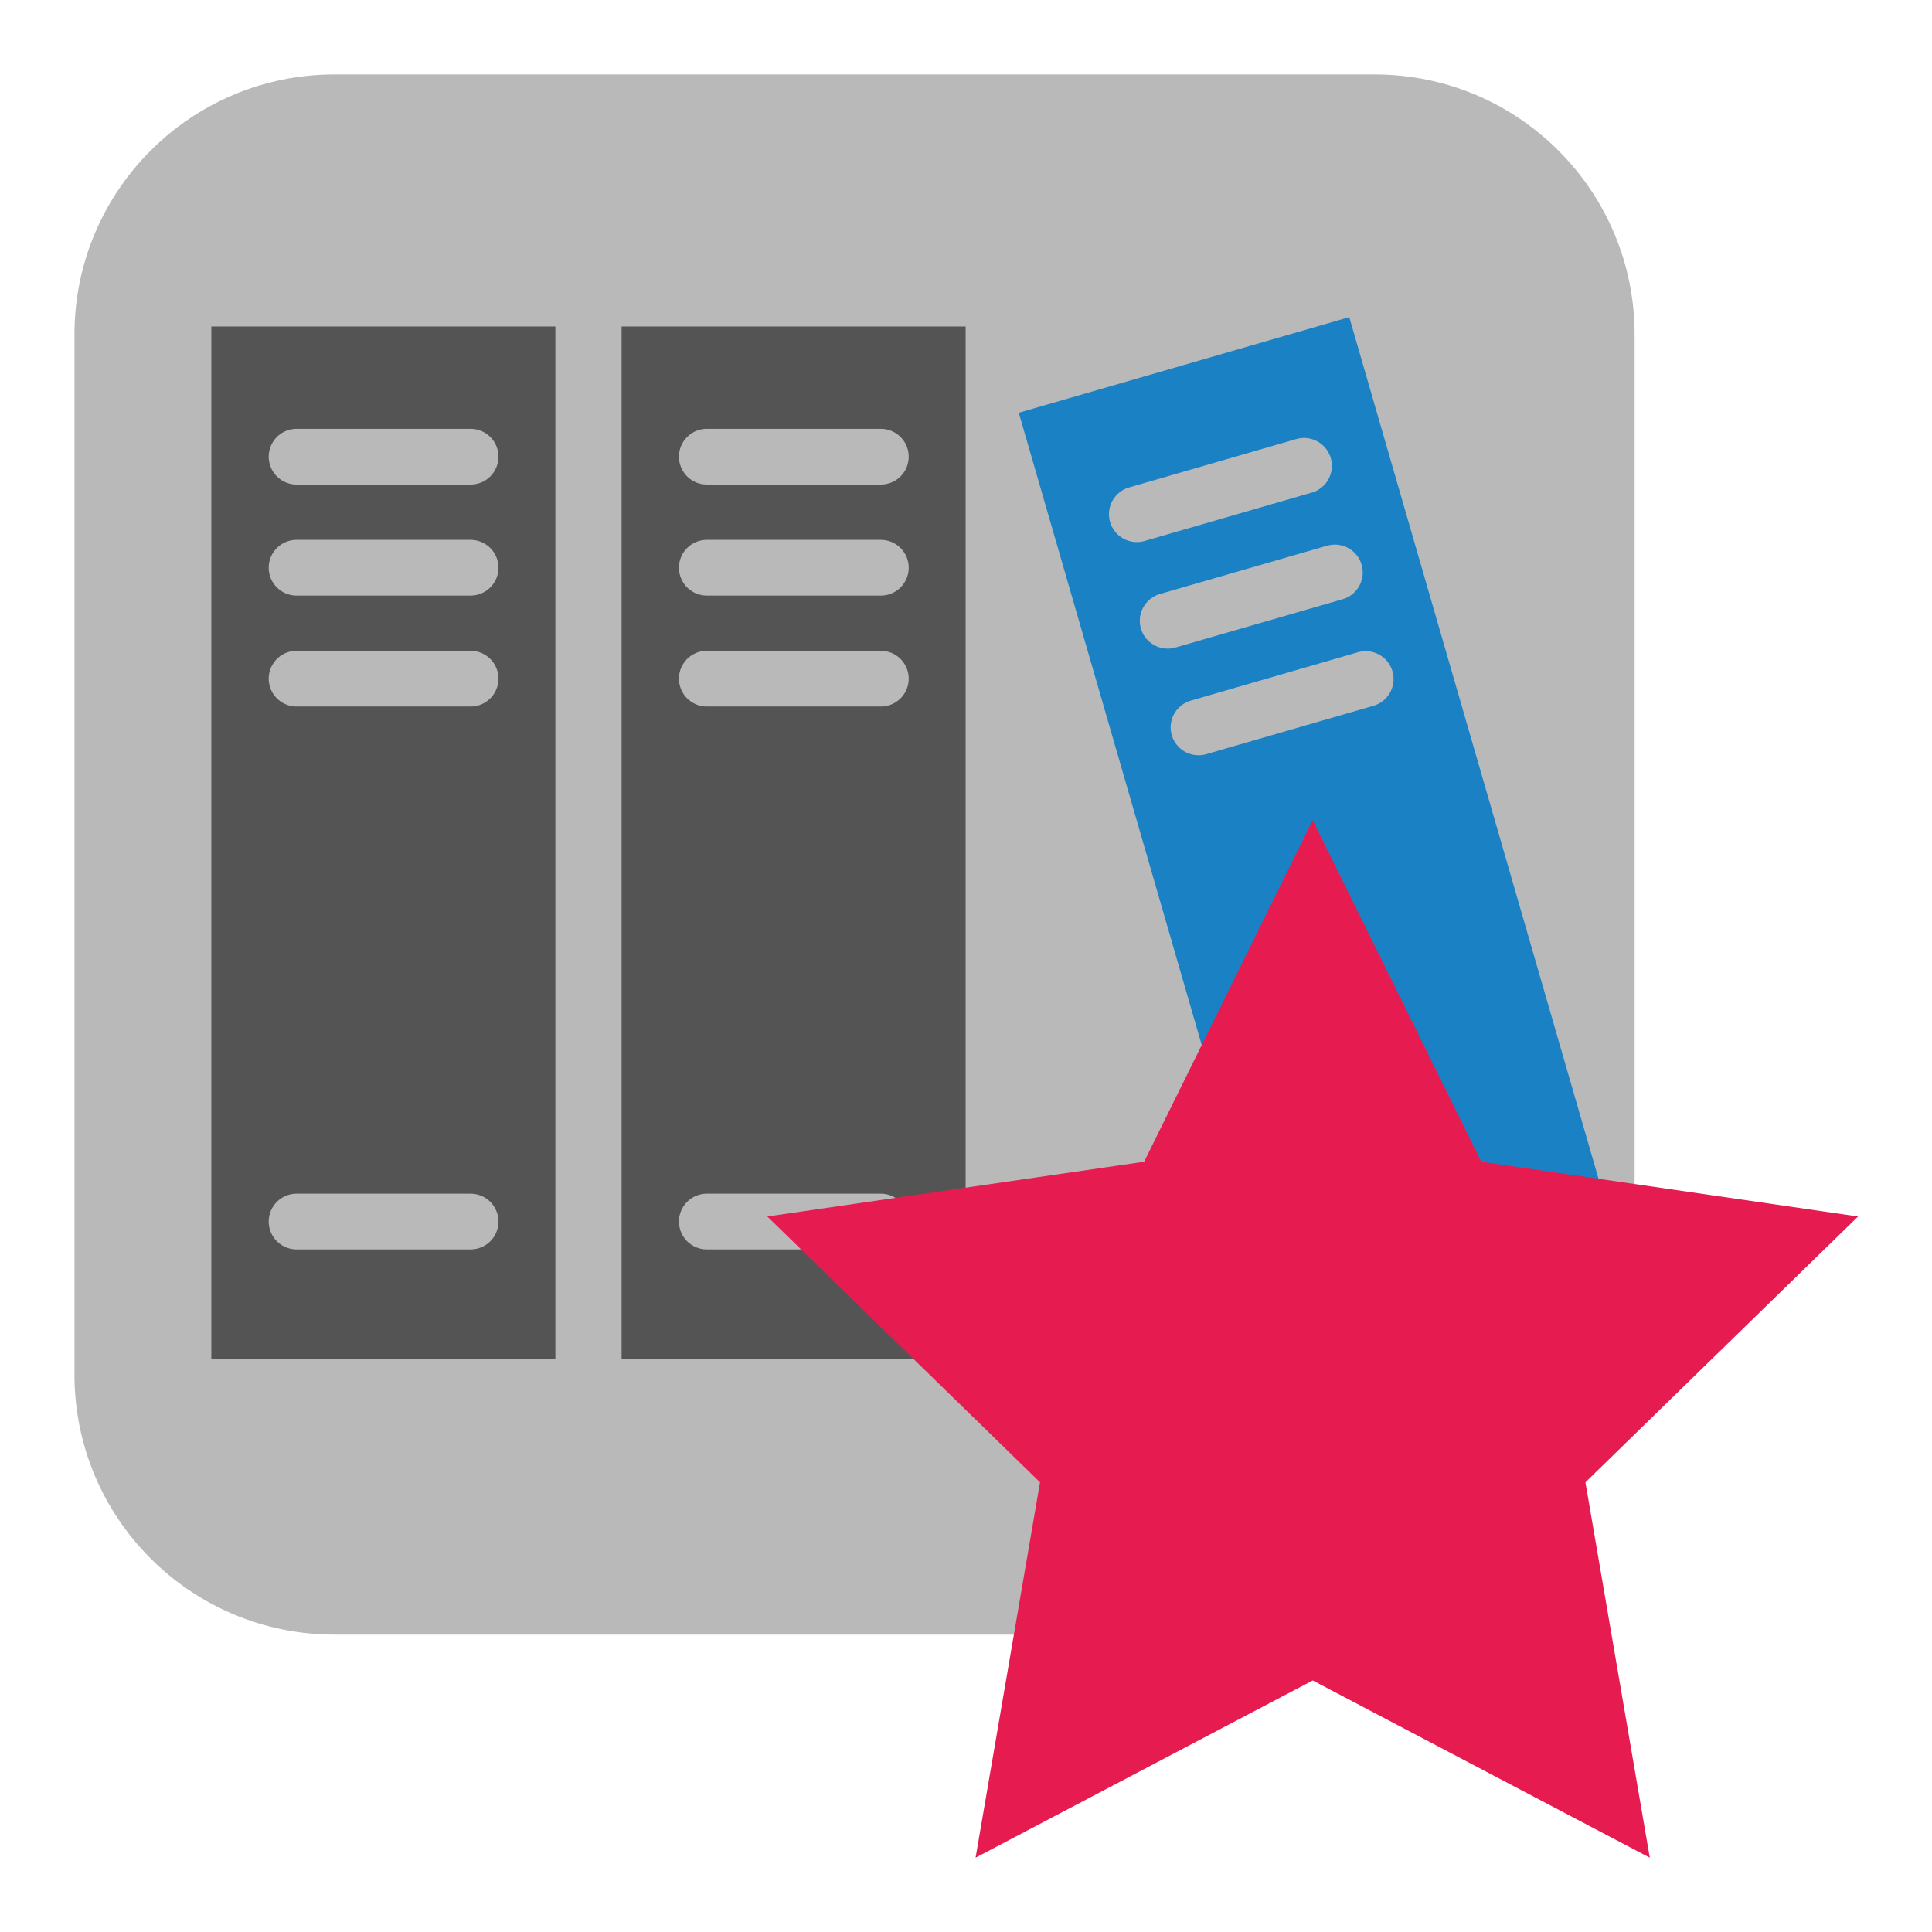
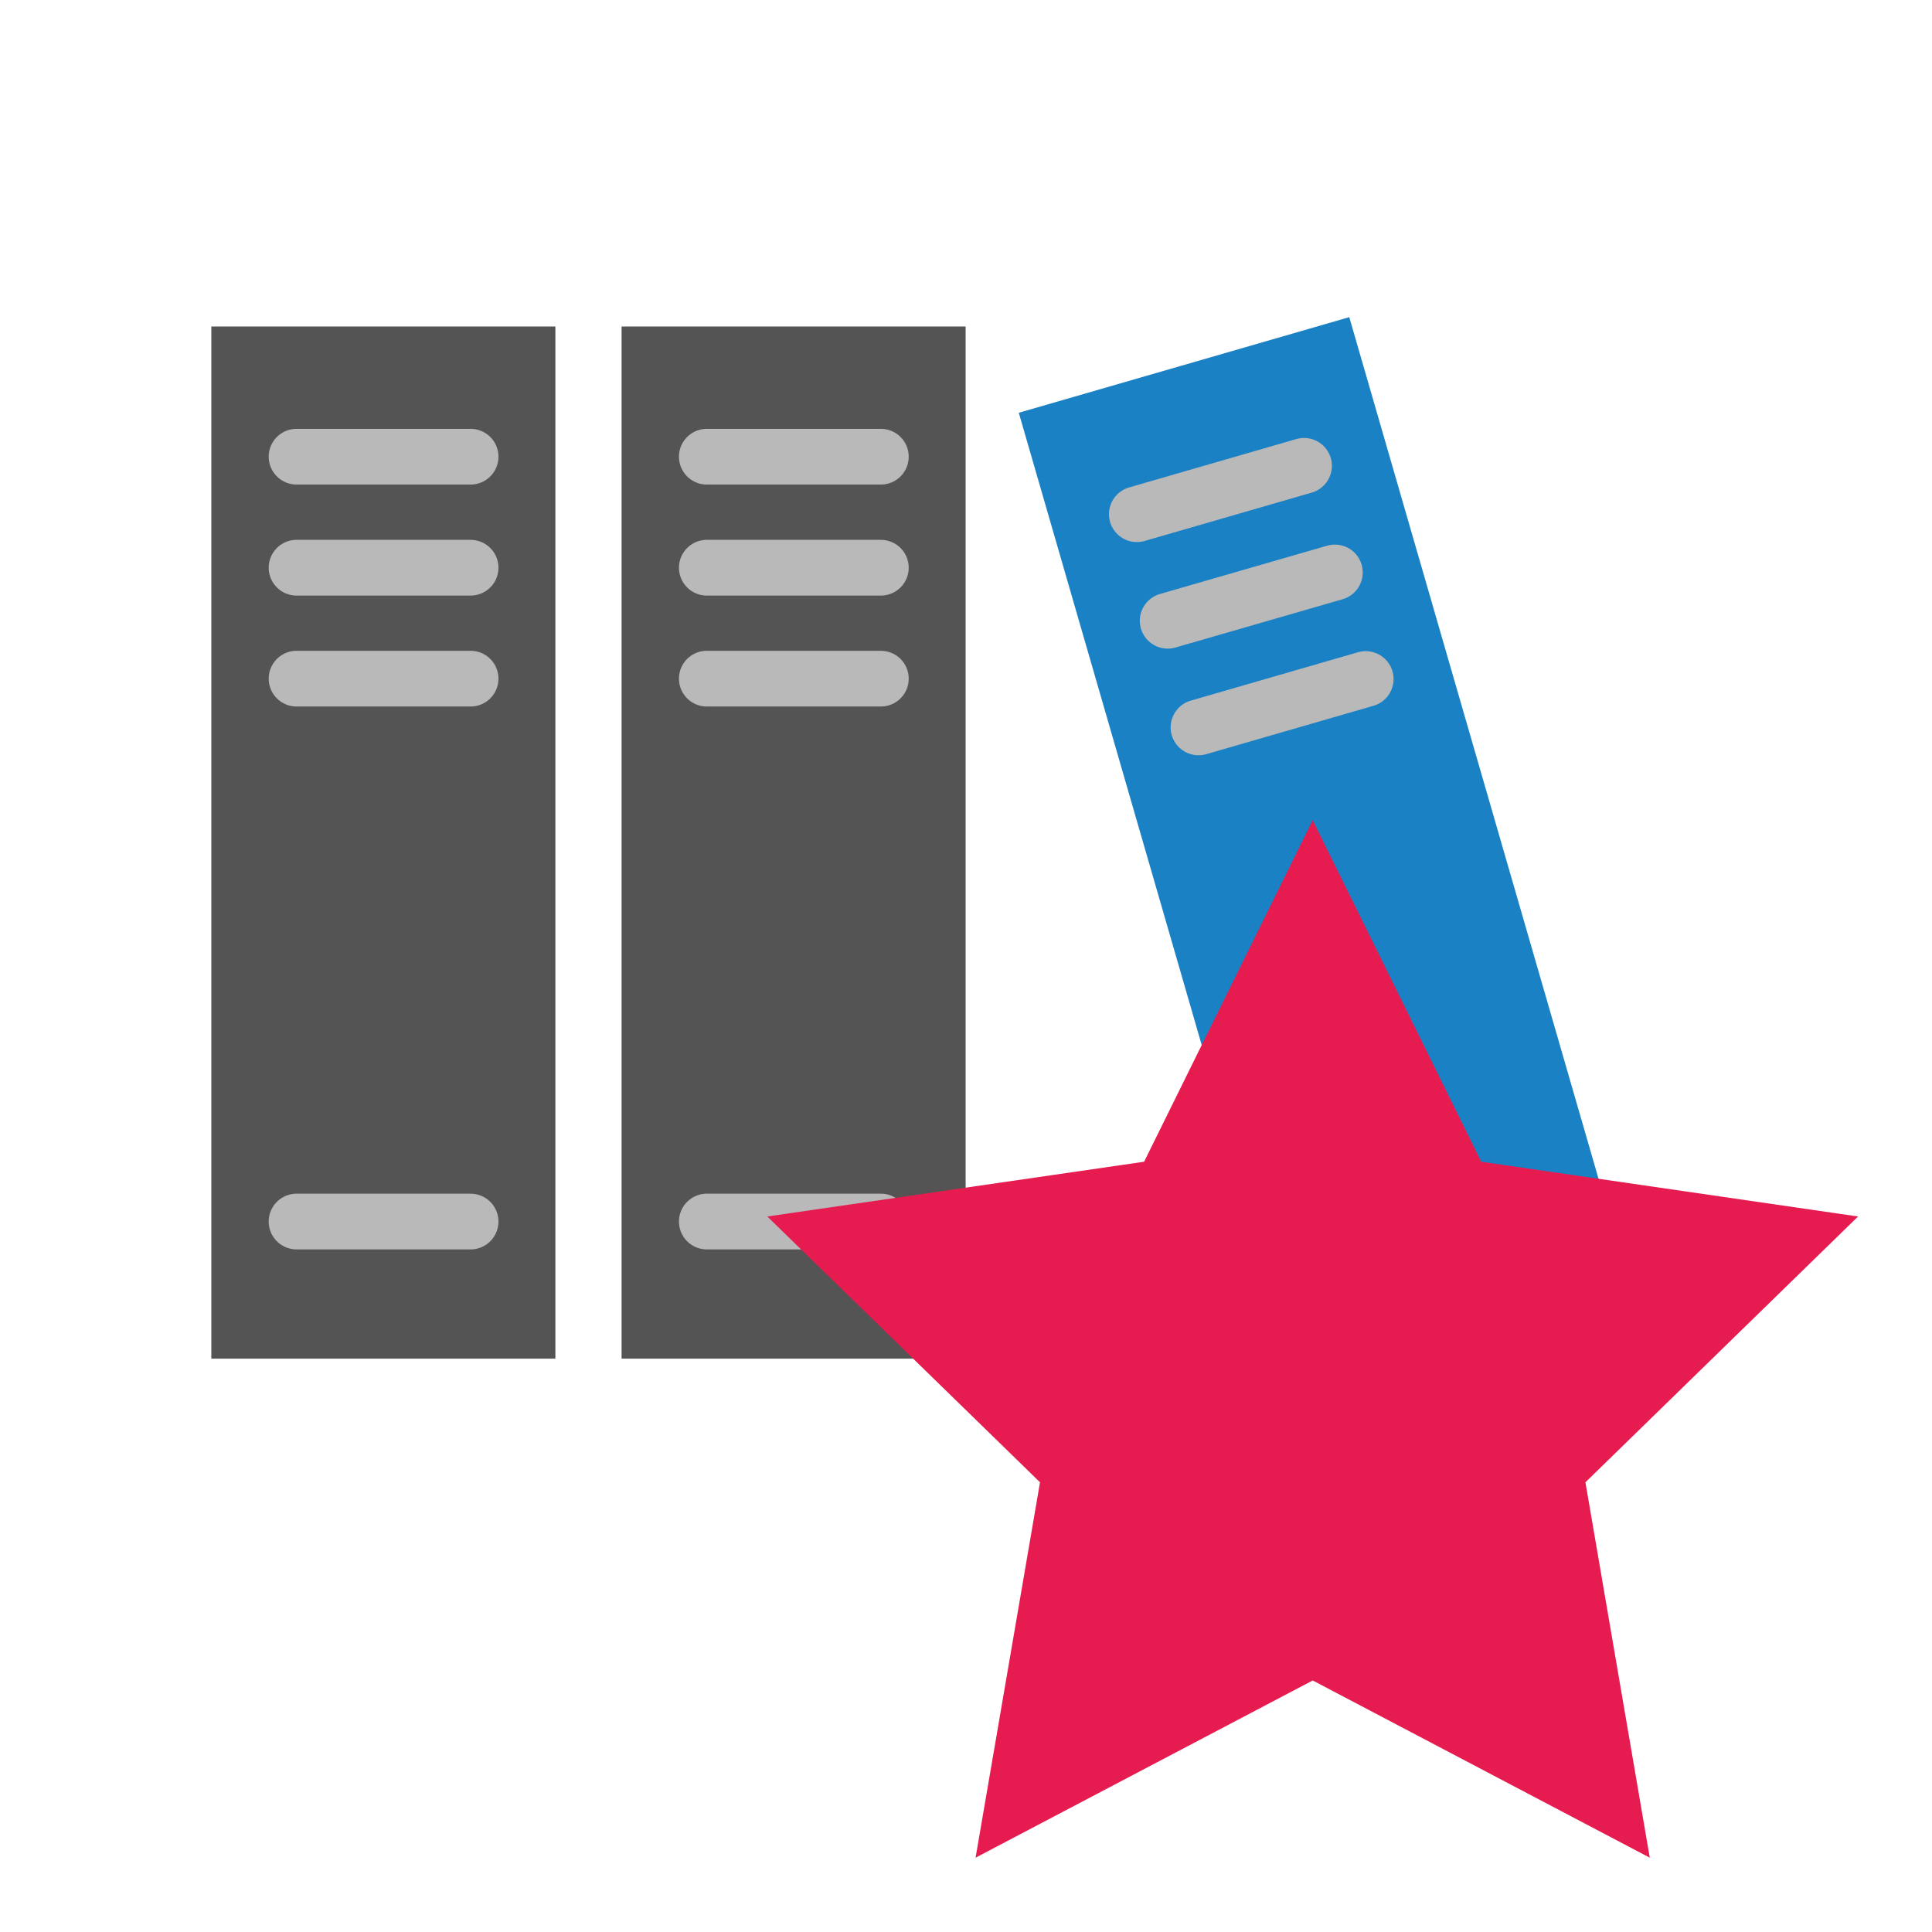
- <svg xmlns="http://www.w3.org/2000/svg" id="Слой_1" data-name="Слой 1" viewBox="0 0 26 26">
-   <defs>
-     <style>.cls-1{fill:#b9b9b9;}.cls-2{fill:#545454;}.cls-3{fill:none;stroke:#b9b9b9;stroke-linecap:round;stroke-linejoin:round;stroke-width:0.75px;}.cls-4{fill:#1a81c4;}.cls-5{fill:#e61c50;}</style>
+ <svg xmlns="http://www.w3.org/2000/svg" id="Слой_1" data-name="Слой 1" viewBox="0 0 26 26" version="1.1">
+   <defs id="defs7">
+     <style id="style5">.cls-1{fill:#b9b9b9;}.cls-2{fill:#545454;}.cls-3{fill:none;stroke:#b9b9b9;stroke-linecap:round;stroke-linejoin:round;stroke-width:0.75px;}.cls-4{fill:#1a81c4;}.cls-5{fill:#e61c50;}</style>
  </defs>
-   <path class="cls-1" d="M18.499,21.998H4.501a3.499,3.499,0,0,1-3.499-3.499V4.501A3.499,3.499,0,0,1,4.501,1.002H18.499a3.499,3.499,0,0,1,3.499,3.499V18.499c0,.557-.43.982-.662,1.45A3.168,3.168,0,0,1,18.499,21.998Z" />
-   <rect class="cls-2" x="2.844" y="4.394" width="4.63" height="13.89" />
-   <line class="cls-3" x1="3.991" y1="9.133" x2="6.333" y2="9.133" />
-   <line class="cls-3" x1="3.991" y1="16.439" x2="6.333" y2="16.439" />
-   <line class="cls-3" x1="3.991" y1="7.64" x2="6.333" y2="7.64" />
-   <line class="cls-3" x1="3.991" y1="6.146" x2="6.333" y2="6.146" />
-   <rect class="cls-2" x="8.365" y="4.394" width="4.63" height="13.89" />
-   <line class="cls-3" x1="9.512" y1="9.133" x2="11.854" y2="9.133" />
-   <line class="cls-3" x1="9.512" y1="16.439" x2="11.854" y2="16.439" />
-   <line class="cls-3" x1="9.512" y1="7.64" x2="11.854" y2="7.64" />
-   <line class="cls-3" x1="9.512" y1="6.146" x2="11.854" y2="6.146" />
-   <rect class="cls-4" x="15.549" y="4.639" width="4.63" height="13.89" transform="matrix(0.9606, -0.2779, 0.2779, 0.9606, -2.5152, 5.4196)" />
-   <line class="cls-3" x1="16.129" y1="9.789" x2="18.379" y2="9.138" />
-   <line class="cls-3" x1="18.159" y1="16.808" x2="20.409" y2="16.157" />
-   <line class="cls-3" x1="15.714" y1="8.354" x2="17.964" y2="7.704" />
-   <line class="cls-3" x1="15.299" y1="6.92" x2="17.549" y2="6.269" />
-   <polygon class="cls-5" points="17.666 11.038 19.934 15.634 25.005 16.371 21.336 19.948 22.202 25 17.666 22.615 13.129 25 13.996 19.948 10.326 16.371 15.397 15.634 17.666 11.038" />
+   <rect class="cls-2" x="2.844" y="4.394" width="4.63" height="13.89" id="rect13" />
+   <line class="cls-3" x1="3.991" y1="9.133" x2="6.333" y2="9.133" id="line15" />
+   <line class="cls-3" x1="3.991" y1="16.439" x2="6.333" y2="16.439" id="line17" />
+   <line class="cls-3" x1="3.991" y1="7.64" x2="6.333" y2="7.64" id="line19" />
+   <line class="cls-3" x1="3.991" y1="6.146" x2="6.333" y2="6.146" id="line21" />
+   <rect class="cls-2" x="8.365" y="4.394" width="4.63" height="13.89" id="rect23" />
+   <line class="cls-3" x1="9.512" y1="9.133" x2="11.854" y2="9.133" id="line25" />
+   <line class="cls-3" x1="9.512" y1="16.439" x2="11.854" y2="16.439" id="line27" />
+   <line class="cls-3" x1="9.512" y1="7.64" x2="11.854" y2="7.64" id="line29" />
+   <line class="cls-3" x1="9.512" y1="6.146" x2="11.854" y2="6.146" id="line31" />
+   <rect class="cls-4" x="15.549" y="4.639" width="4.63" height="13.89" transform="matrix(0.9606, -0.2779, 0.2779, 0.9606, -2.5152, 5.4196)" id="rect33" />
+   <line class="cls-3" x1="16.129" y1="9.789" x2="18.379" y2="9.138" id="line35" />
+   <line class="cls-3" x1="18.159" y1="16.808" x2="20.409" y2="16.157" id="line37" />
+   <line class="cls-3" x1="15.714" y1="8.354" x2="17.964" y2="7.704" id="line39" />
+   <line class="cls-3" x1="15.299" y1="6.92" x2="17.549" y2="6.269" id="line41" />
+   <polygon class="cls-5" points="17.666 11.038 19.934 15.634 25.005 16.371 21.336 19.948 22.202 25 17.666 22.615 13.129 25 13.996 19.948 10.326 16.371 15.397 15.634 17.666 11.038" id="polygon43" />
</svg>
